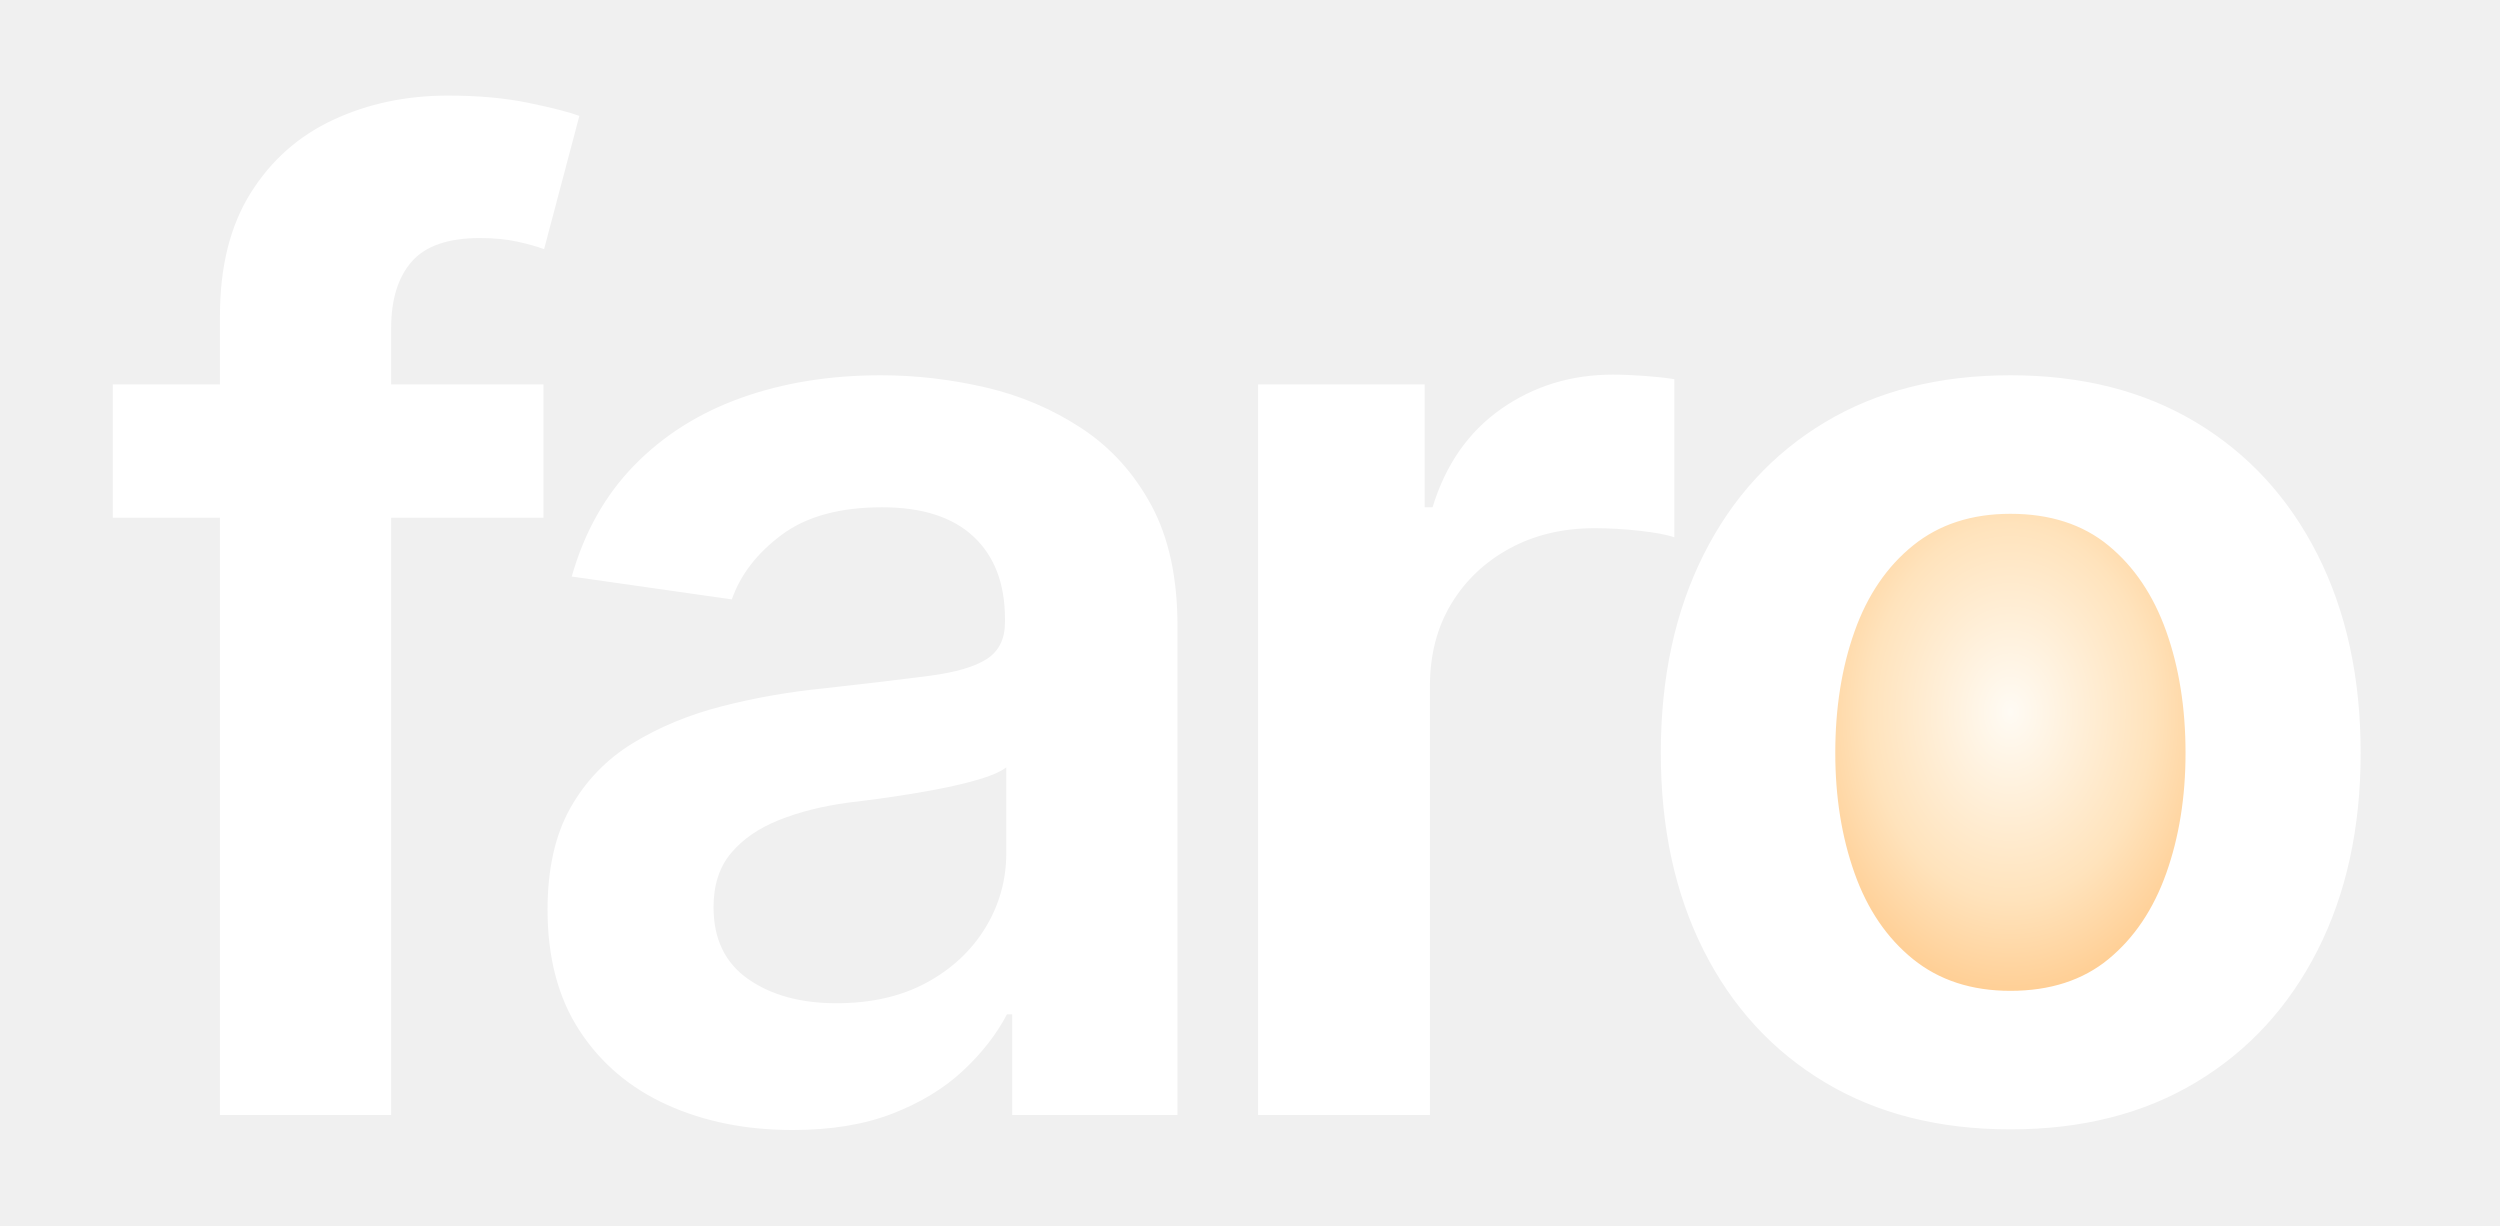
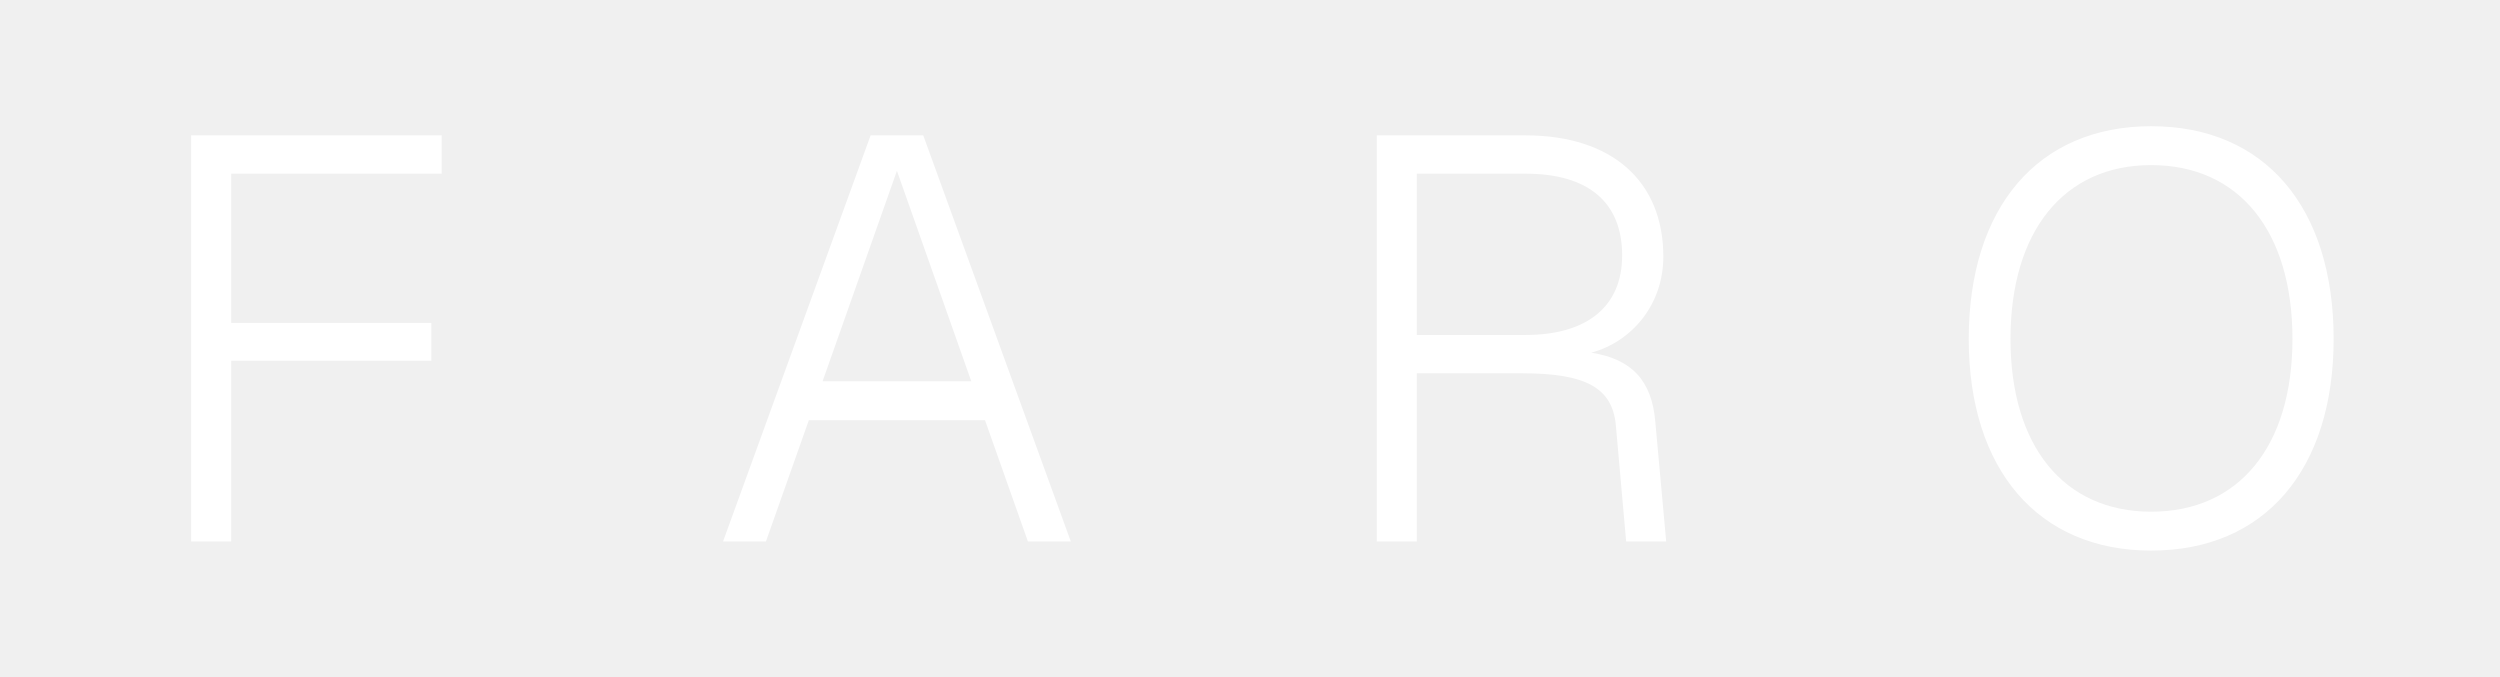
- <svg xmlns="http://www.w3.org/2000/svg" viewBox="0 0 103.5 51.3" width="104" height="51" role="img" aria-label="Faro">
-   <defs>
-     <radialGradient id="luz" cx="0.5" cy="0.42" r="0.62">
-       <stop offset="0" stop-color="#FFFBF4" />
-       <stop offset="0.6" stop-color="#FFE3BC" />
-       <stop offset="1" stop-color="#FFC888" />
-     </radialGradient>
-   </defs>
-   <ellipse cx="83.57" cy="31.48" rx="7.98" ry="10.55" fill="url(#luz)" />
-   <path d="M22.184 16.086V21.664H15.812V46.656H8.648V21.664H4.164V16.086H8.648V13.215Q8.648 10.125 9.934 8.074Q11.219 6.023 13.393 5.012Q15.566 4.0 18.191 4.0Q20.078 4.0 21.541 4.301Q23.004 4.602 23.688 4.848L22.211 10.426Q21.773 10.262 21.09 10.111Q20.406 9.961 19.531 9.961Q17.535 9.961 16.674 10.945Q15.812 11.93 15.812 13.734V16.086ZM32.61 47.285Q29.685 47.285 27.36 46.232Q25.036 45.18 23.696 43.129Q22.356 41.078 22.356 38.07Q22.356 35.5 23.313 33.805Q24.27 32.109 25.925 31.098Q27.579 30.086 29.657 29.553Q31.735 29.02 33.95 28.801Q36.657 28.5 38.325 28.281Q39.993 28.062 40.745 27.57Q41.497 27.078 41.497 26.039V25.902Q41.497 23.688 40.185 22.457Q38.872 21.227 36.356 21.227Q33.704 21.227 32.159 22.375Q30.614 23.523 30.067 25.082L23.368 24.125Q24.161 21.336 25.993 19.463Q27.825 17.59 30.464 16.646Q33.102 15.703 36.302 15.703Q38.489 15.703 40.677 16.209Q42.864 16.715 44.696 17.918Q46.528 19.121 47.622 21.145Q48.716 23.168 48.716 26.203V46.656H41.798V42.445H41.579Q40.923 43.703 39.733 44.811Q38.544 45.918 36.78 46.602Q35.017 47.285 32.61 47.285ZM34.442 41.98Q36.63 41.98 38.216 41.119Q39.802 40.258 40.677 38.822Q41.552 37.387 41.552 35.691V32.109Q41.196 32.383 40.403 32.615Q39.61 32.848 38.599 33.039Q37.587 33.23 36.616 33.367Q35.645 33.504 34.935 33.586Q33.321 33.805 32.05 34.311Q30.778 34.816 30.04 35.691Q29.302 36.566 29.302 37.961Q29.302 39.957 30.751 40.969Q32.2 41.98 34.442 41.98ZM52.088 46.656V16.086H59.06V21.227H59.389Q60.209 18.547 62.26 17.111Q64.31 15.676 66.935 15.676Q67.51 15.676 68.262 15.73Q69.014 15.785 69.506 15.867V22.484Q69.041 22.32 68.057 22.211Q67.072 22.102 66.17 22.102Q64.174 22.102 62.615 22.949Q61.057 23.797 60.168 25.273Q59.279 26.75 59.279 28.719V46.656ZM83.569 47.258Q79.085 47.258 75.804 45.289Q72.522 43.32 70.731 39.766Q68.94 36.211 68.94 31.508Q68.94 26.777 70.731 23.209Q72.522 19.641 75.804 17.672Q79.085 15.703 83.569 15.703Q88.054 15.703 91.335 17.672Q94.616 19.641 96.421 23.209Q98.225 26.777 98.225 31.508Q98.225 36.211 96.421 39.766Q94.616 43.32 91.335 45.289Q88.054 47.258 83.569 47.258ZM83.569 41.461Q86.058 41.461 87.671 40.135Q89.284 38.809 90.091 36.539Q90.897 34.27 90.897 31.508Q90.897 28.691 90.091 26.422Q89.284 24.152 87.671 22.826Q86.058 21.5 83.569 21.5Q81.136 21.5 79.495 22.826Q77.854 24.152 77.048 26.422Q76.241 28.691 76.241 31.508Q76.241 34.27 77.048 36.539Q77.854 38.809 79.495 40.135Q81.136 41.461 83.569 41.461Z" fill="#FFFFFF" />
+ <svg xmlns="http://www.w3.org/2000/svg" viewBox="0 0 436.2 118.3" width="436" height="118" role="img" aria-label="Faro">
+   <path d="M32.967 23.667V94.667H39.967V63.067H74.967V56.467H39.967V30.367H76.767V23.667ZM125.967 94.667H133.467L140.967 73.467H171.767L179.267 94.667H186.767L160.967 23.667H151.767ZM143.367 66.667 156.367 29.867 169.367 66.667ZM266.267 23.667H240.267V94.667H247.267V65.267H265.667C276.767 65.267 281.467 67.767 282.067 74.367L283.867 94.667H290.867L288.967 73.767C288.367 66.567 284.867 62.767 277.767 61.667C284.767 59.767 290.367 53.367 290.367 44.867C290.367 31.667 281.367 23.667 266.267 23.667ZM247.267 58.567V30.367H266.267C277.267 30.367 283.167 35.367 283.167 44.667C283.167 53.567 277.067 58.567 266.267 58.567ZM375.667 96.267C395.567 96.267 407.567 82.067 407.567 59.267C407.567 36.267 395.567 22.067 375.667 22.067C355.867 22.067 343.767 36.267 343.767 59.267C343.767 82.067 355.867 96.267 375.667 96.267ZM351.067 59.267C351.067 40.467 360.367 28.867 375.667 28.867C391.067 28.867 400.367 40.467 400.367 59.267C400.367 77.967 391.067 89.467 375.667 89.467C360.367 89.467 351.067 77.967 351.067 59.267Z" fill="#FFFFFF" />
</svg>
